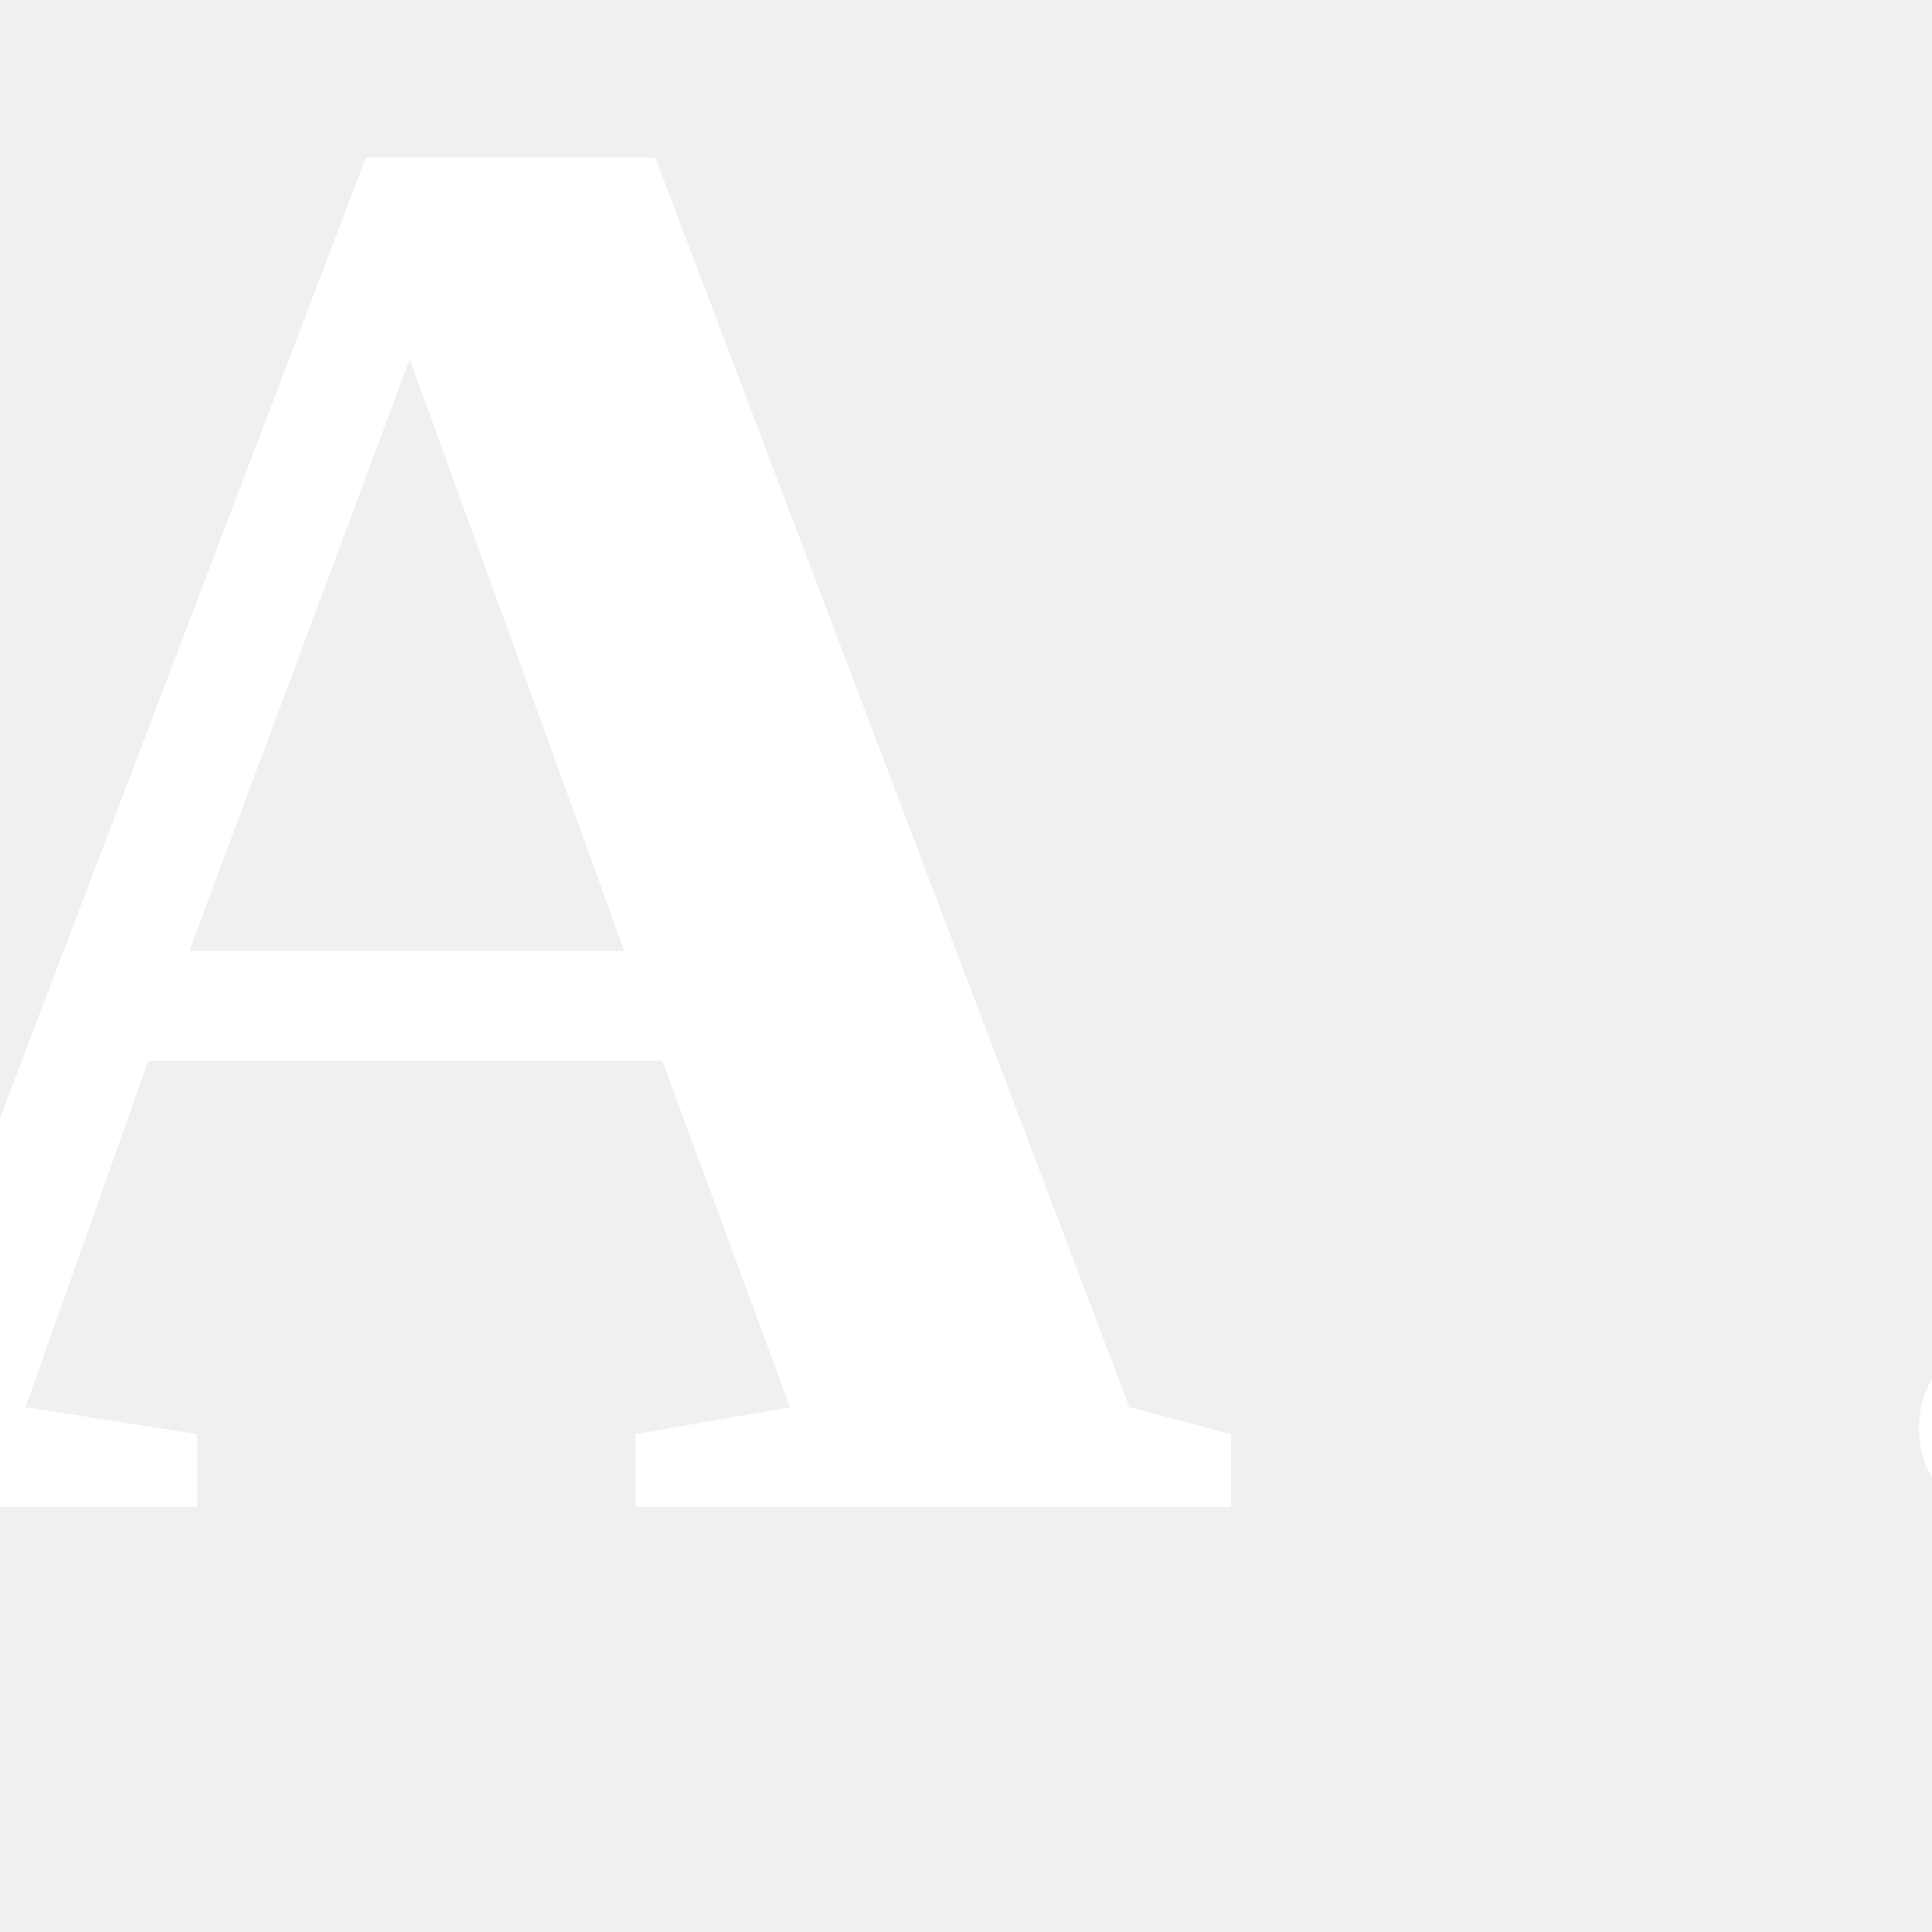
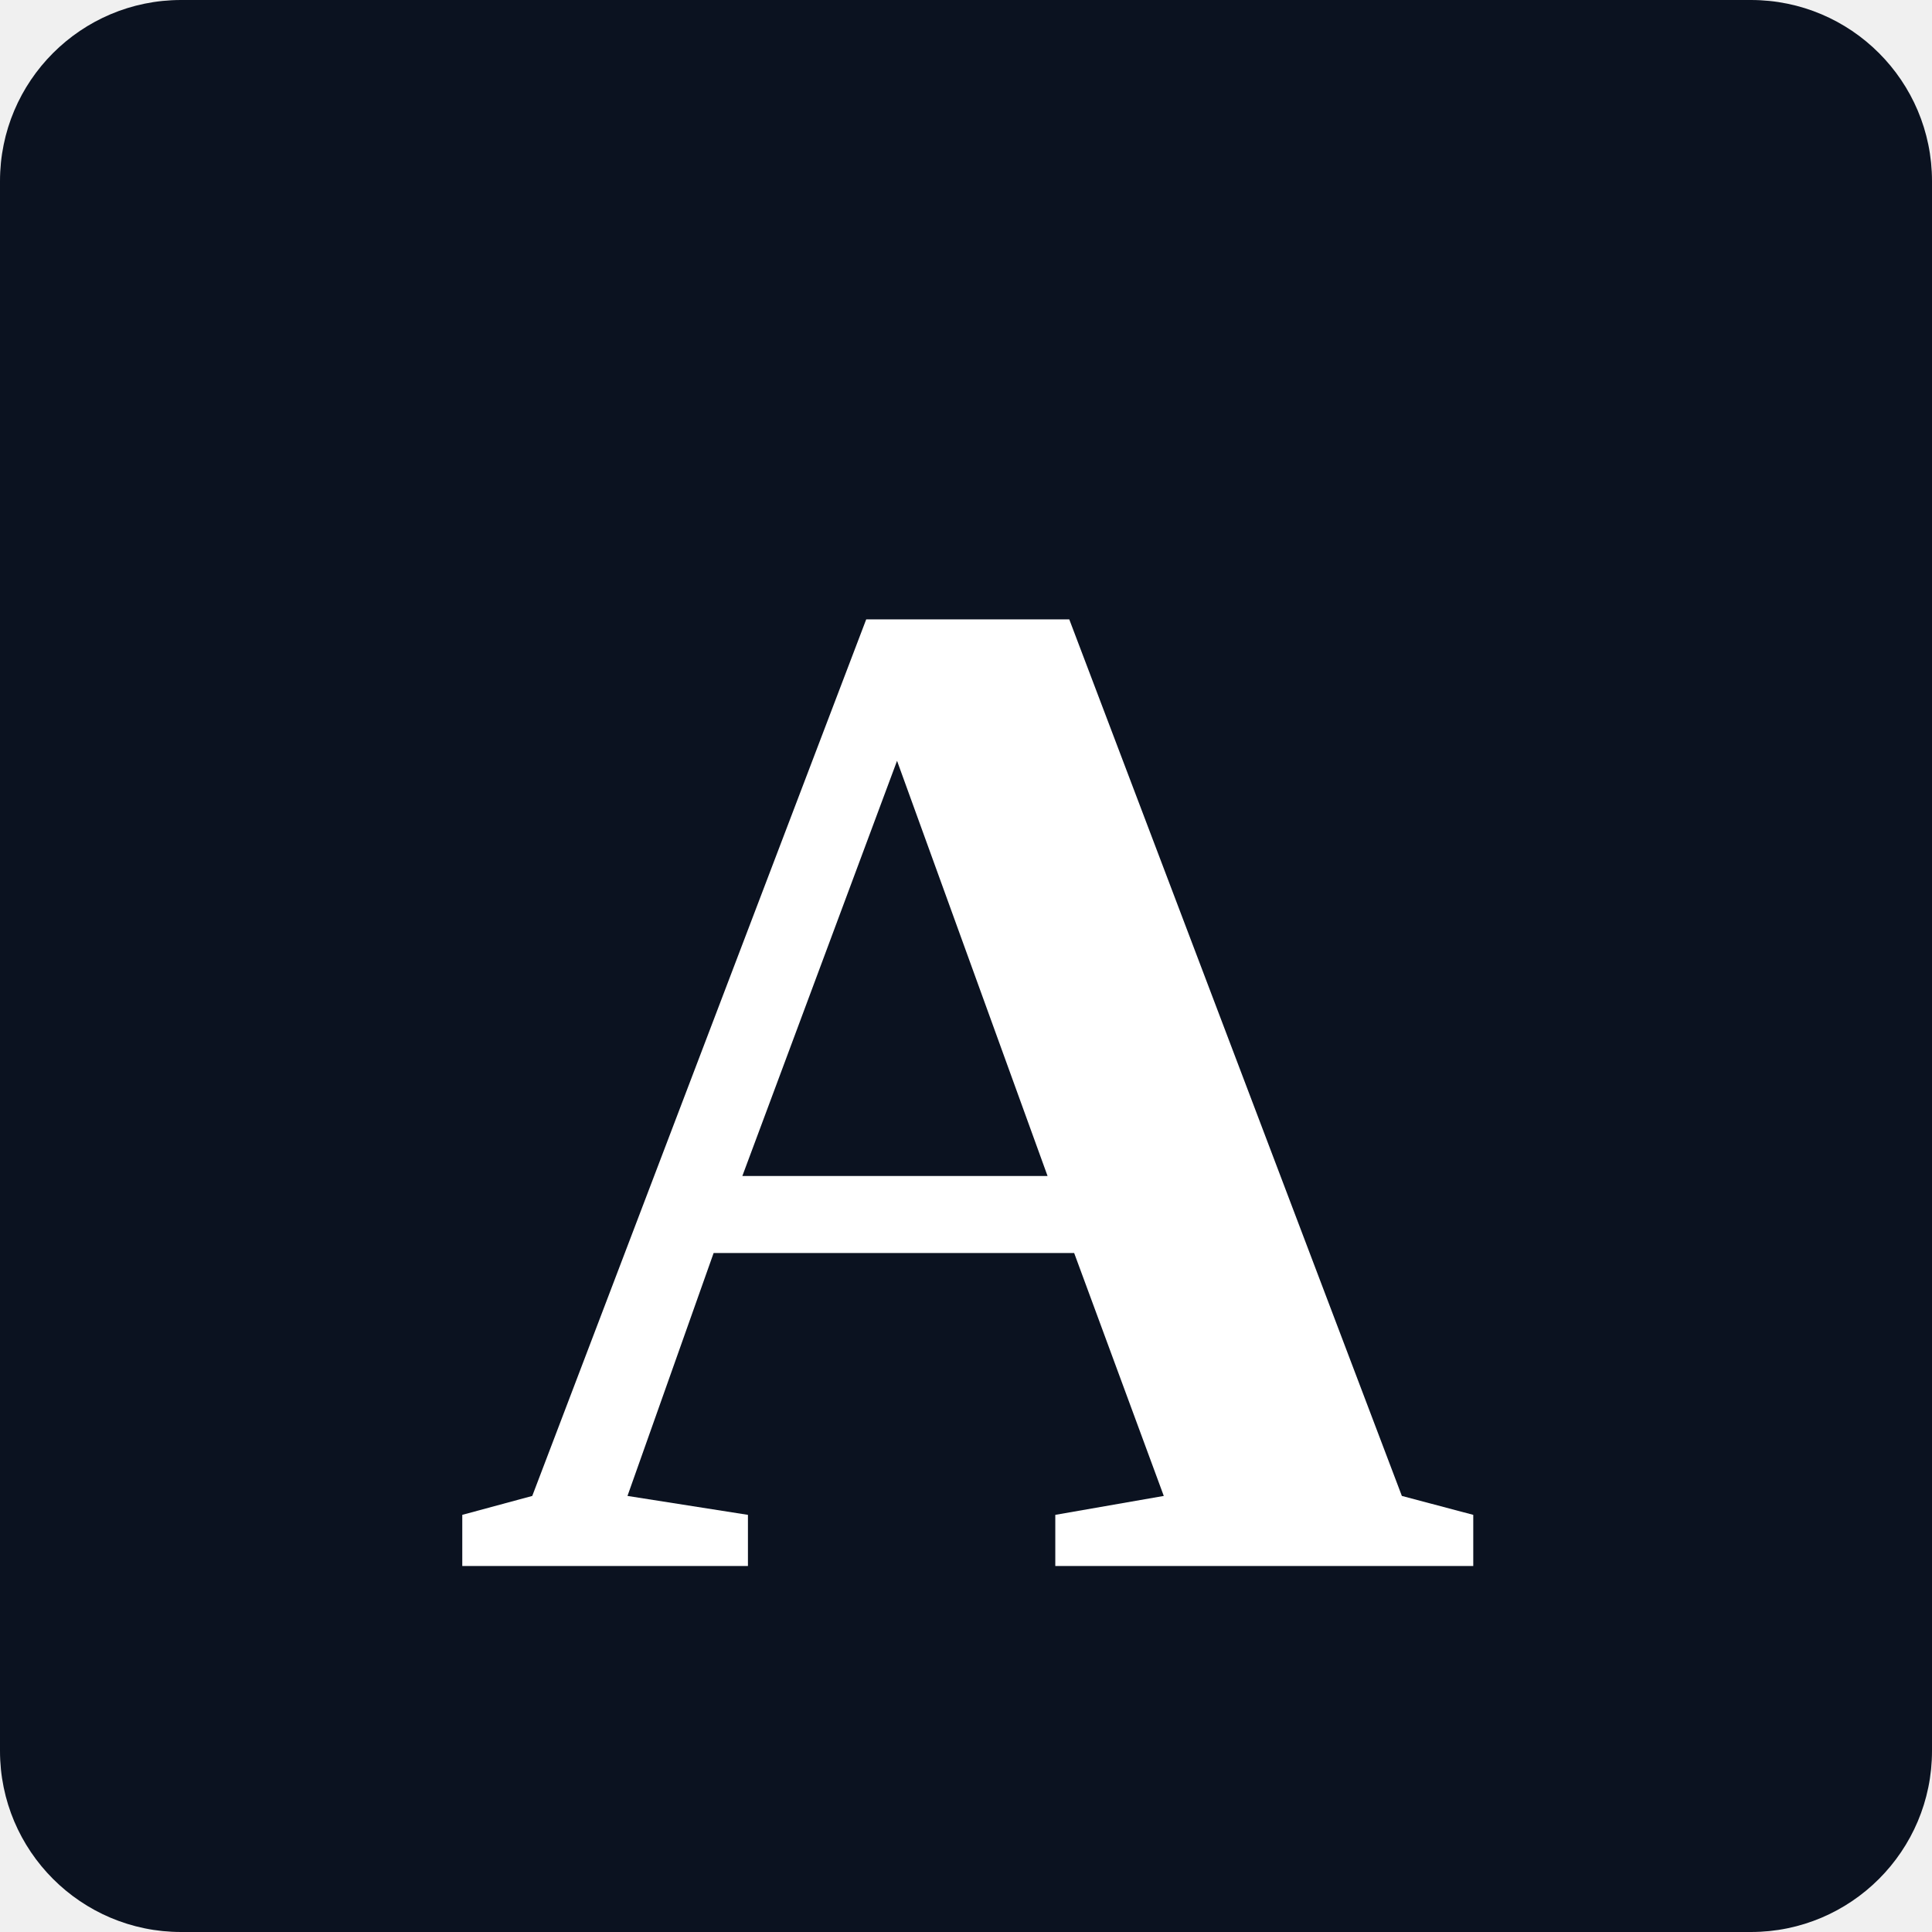
- <svg xmlns="http://www.w3.org/2000/svg" viewBox="0 0 491.52 491.52">
-   <rect width="100%" height="100%" fill="transparent" />
-   <text x="50%" y="78%" text-anchor="middle" dominant-baseline="alphabetic" font-family="Georgia, 'Times New Roman', Times, serif" font-weight="700" fill="#ffffff" font-size="520">
-     <tspan>A</tspan>
-     <tspan dx="28" font-size="300">.</tspan>
-   </text>
+ <svg xmlns="http://www.w3.org/2000/svg" viewBox="0 0 512 512" width="512" height="512" role="img" aria-label="Atomology favicon dark">
+   <rect width="100%" height="100%" fill="#0b1220" rx="48" />
+   <text x="50%" y="60%" text-anchor="middle" dominant-baseline="middle" font-family="Georgia, 'Times New Roman', Times, serif" font-weight="700" fill="#ffffff" stroke="#0b1220" stroke-width="8" paint-order="stroke" font-size="380">A</text>
</svg>
